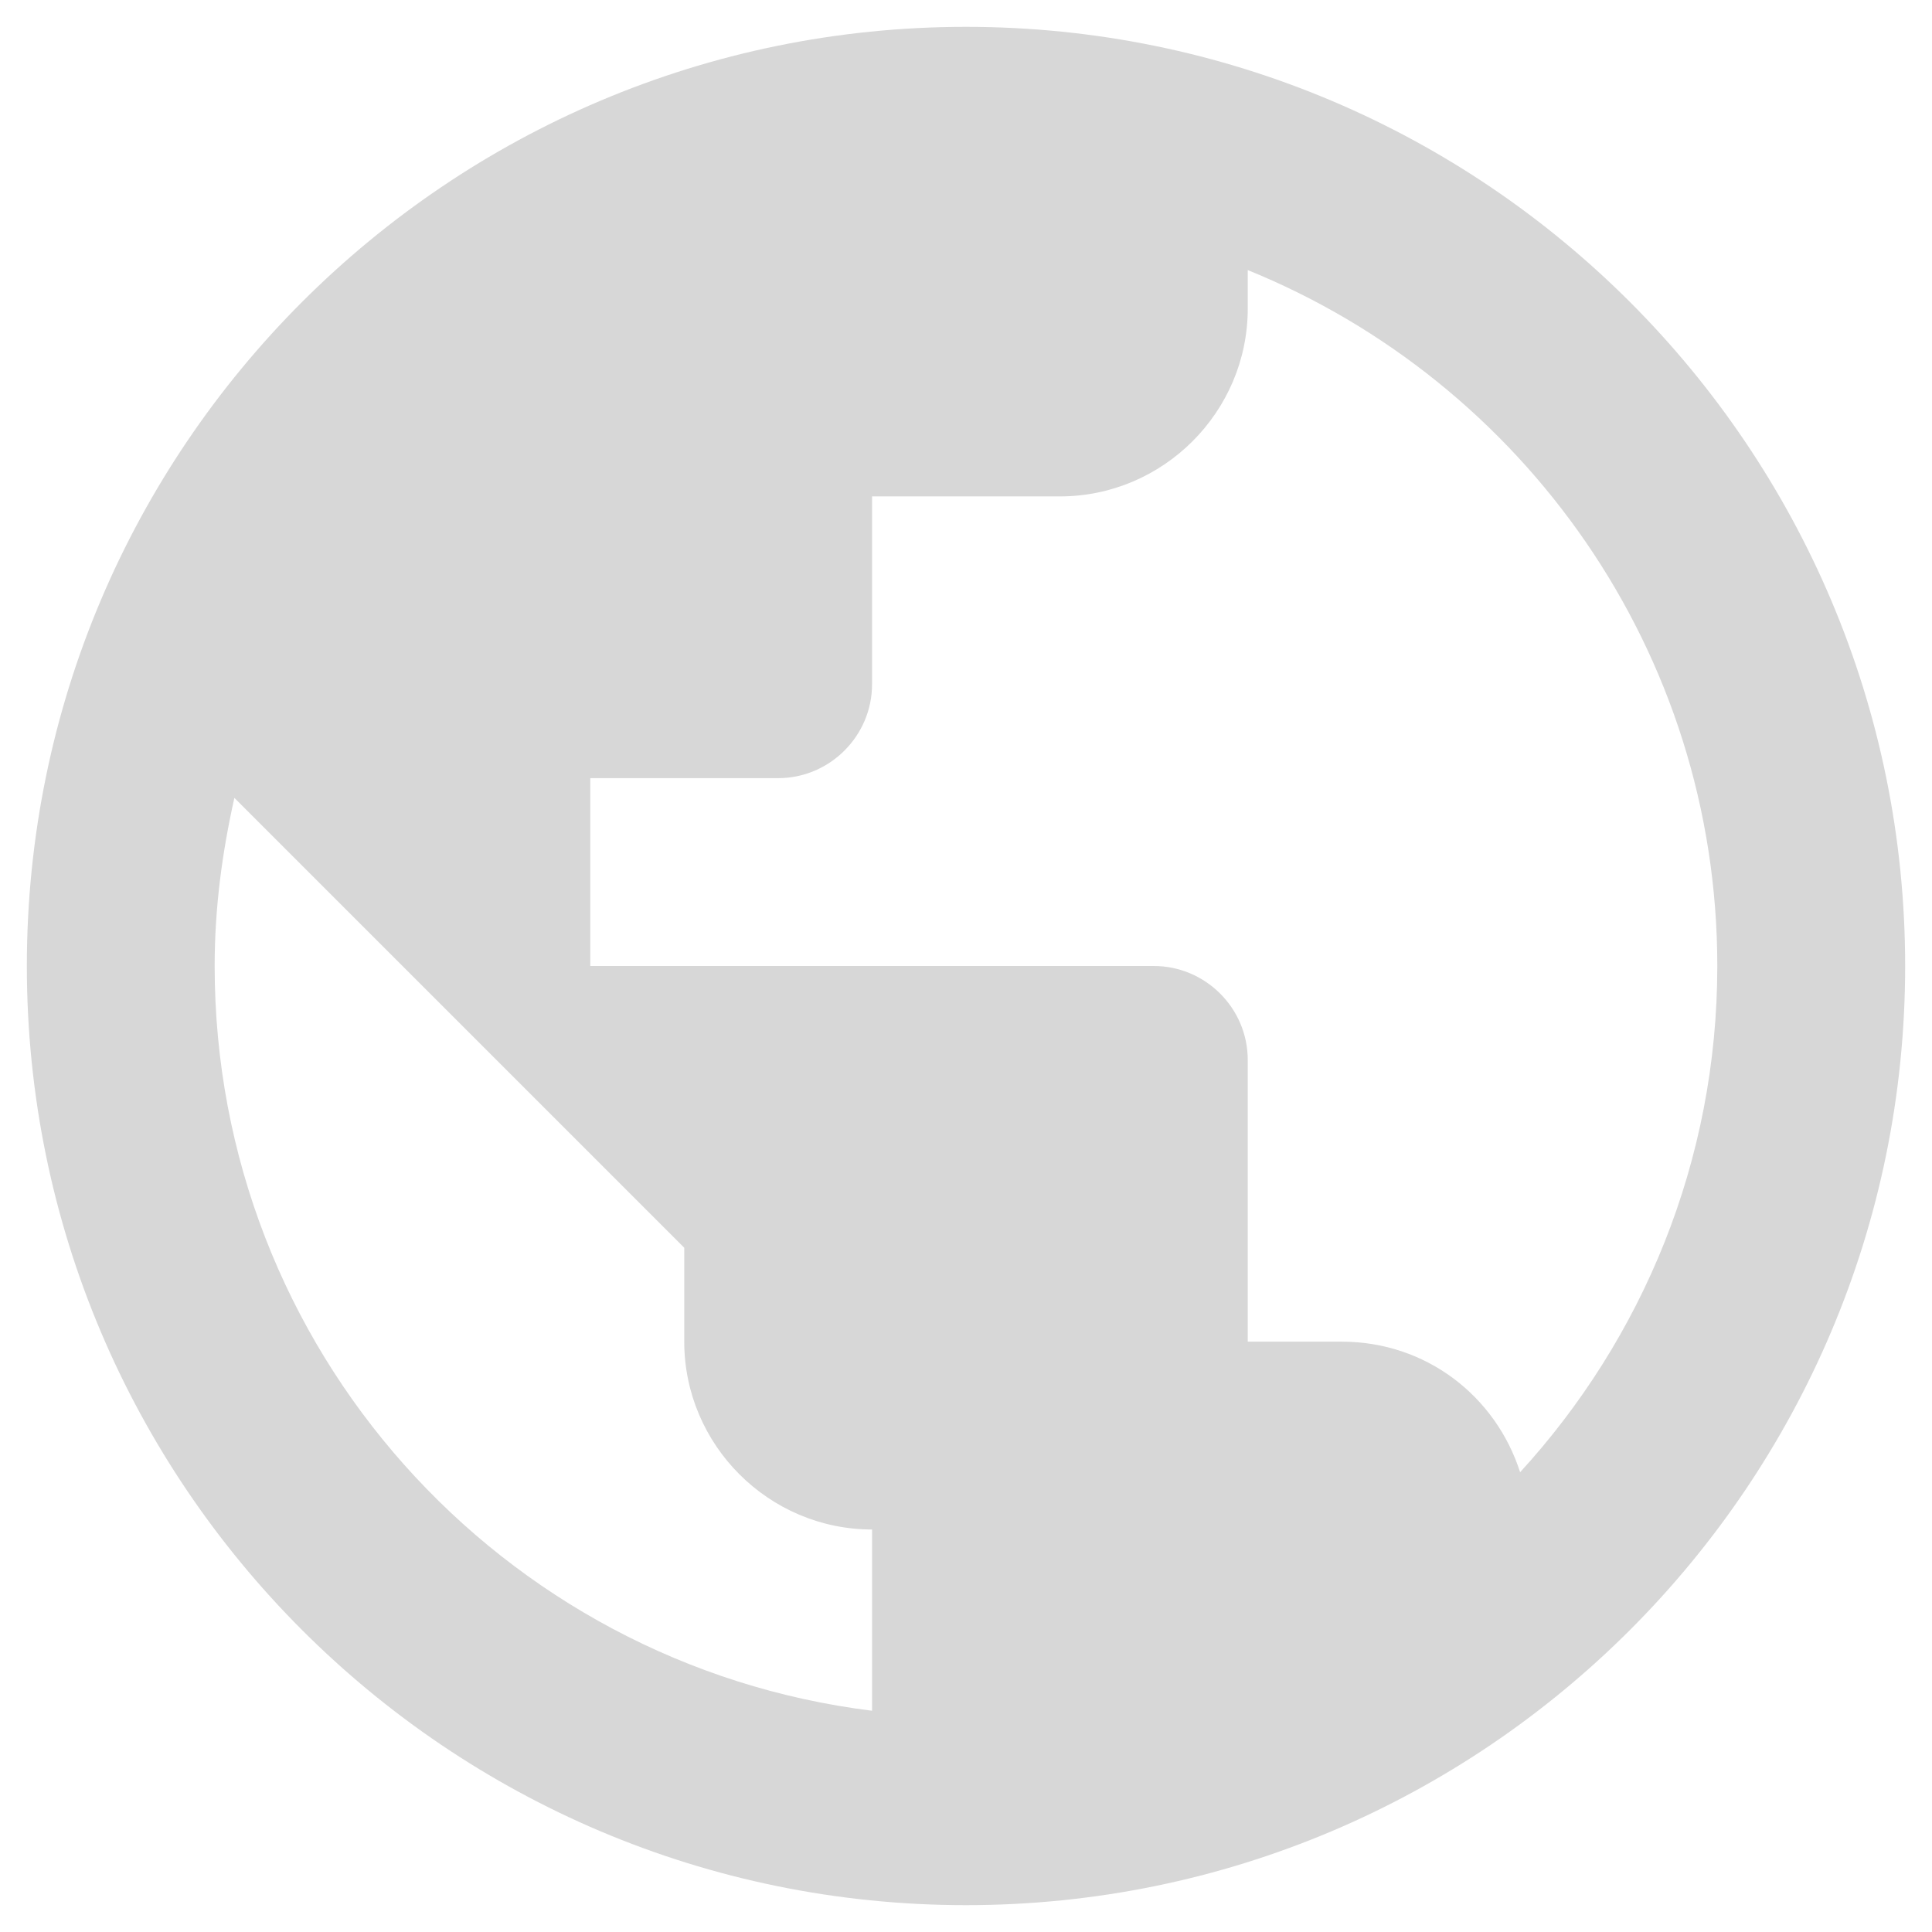
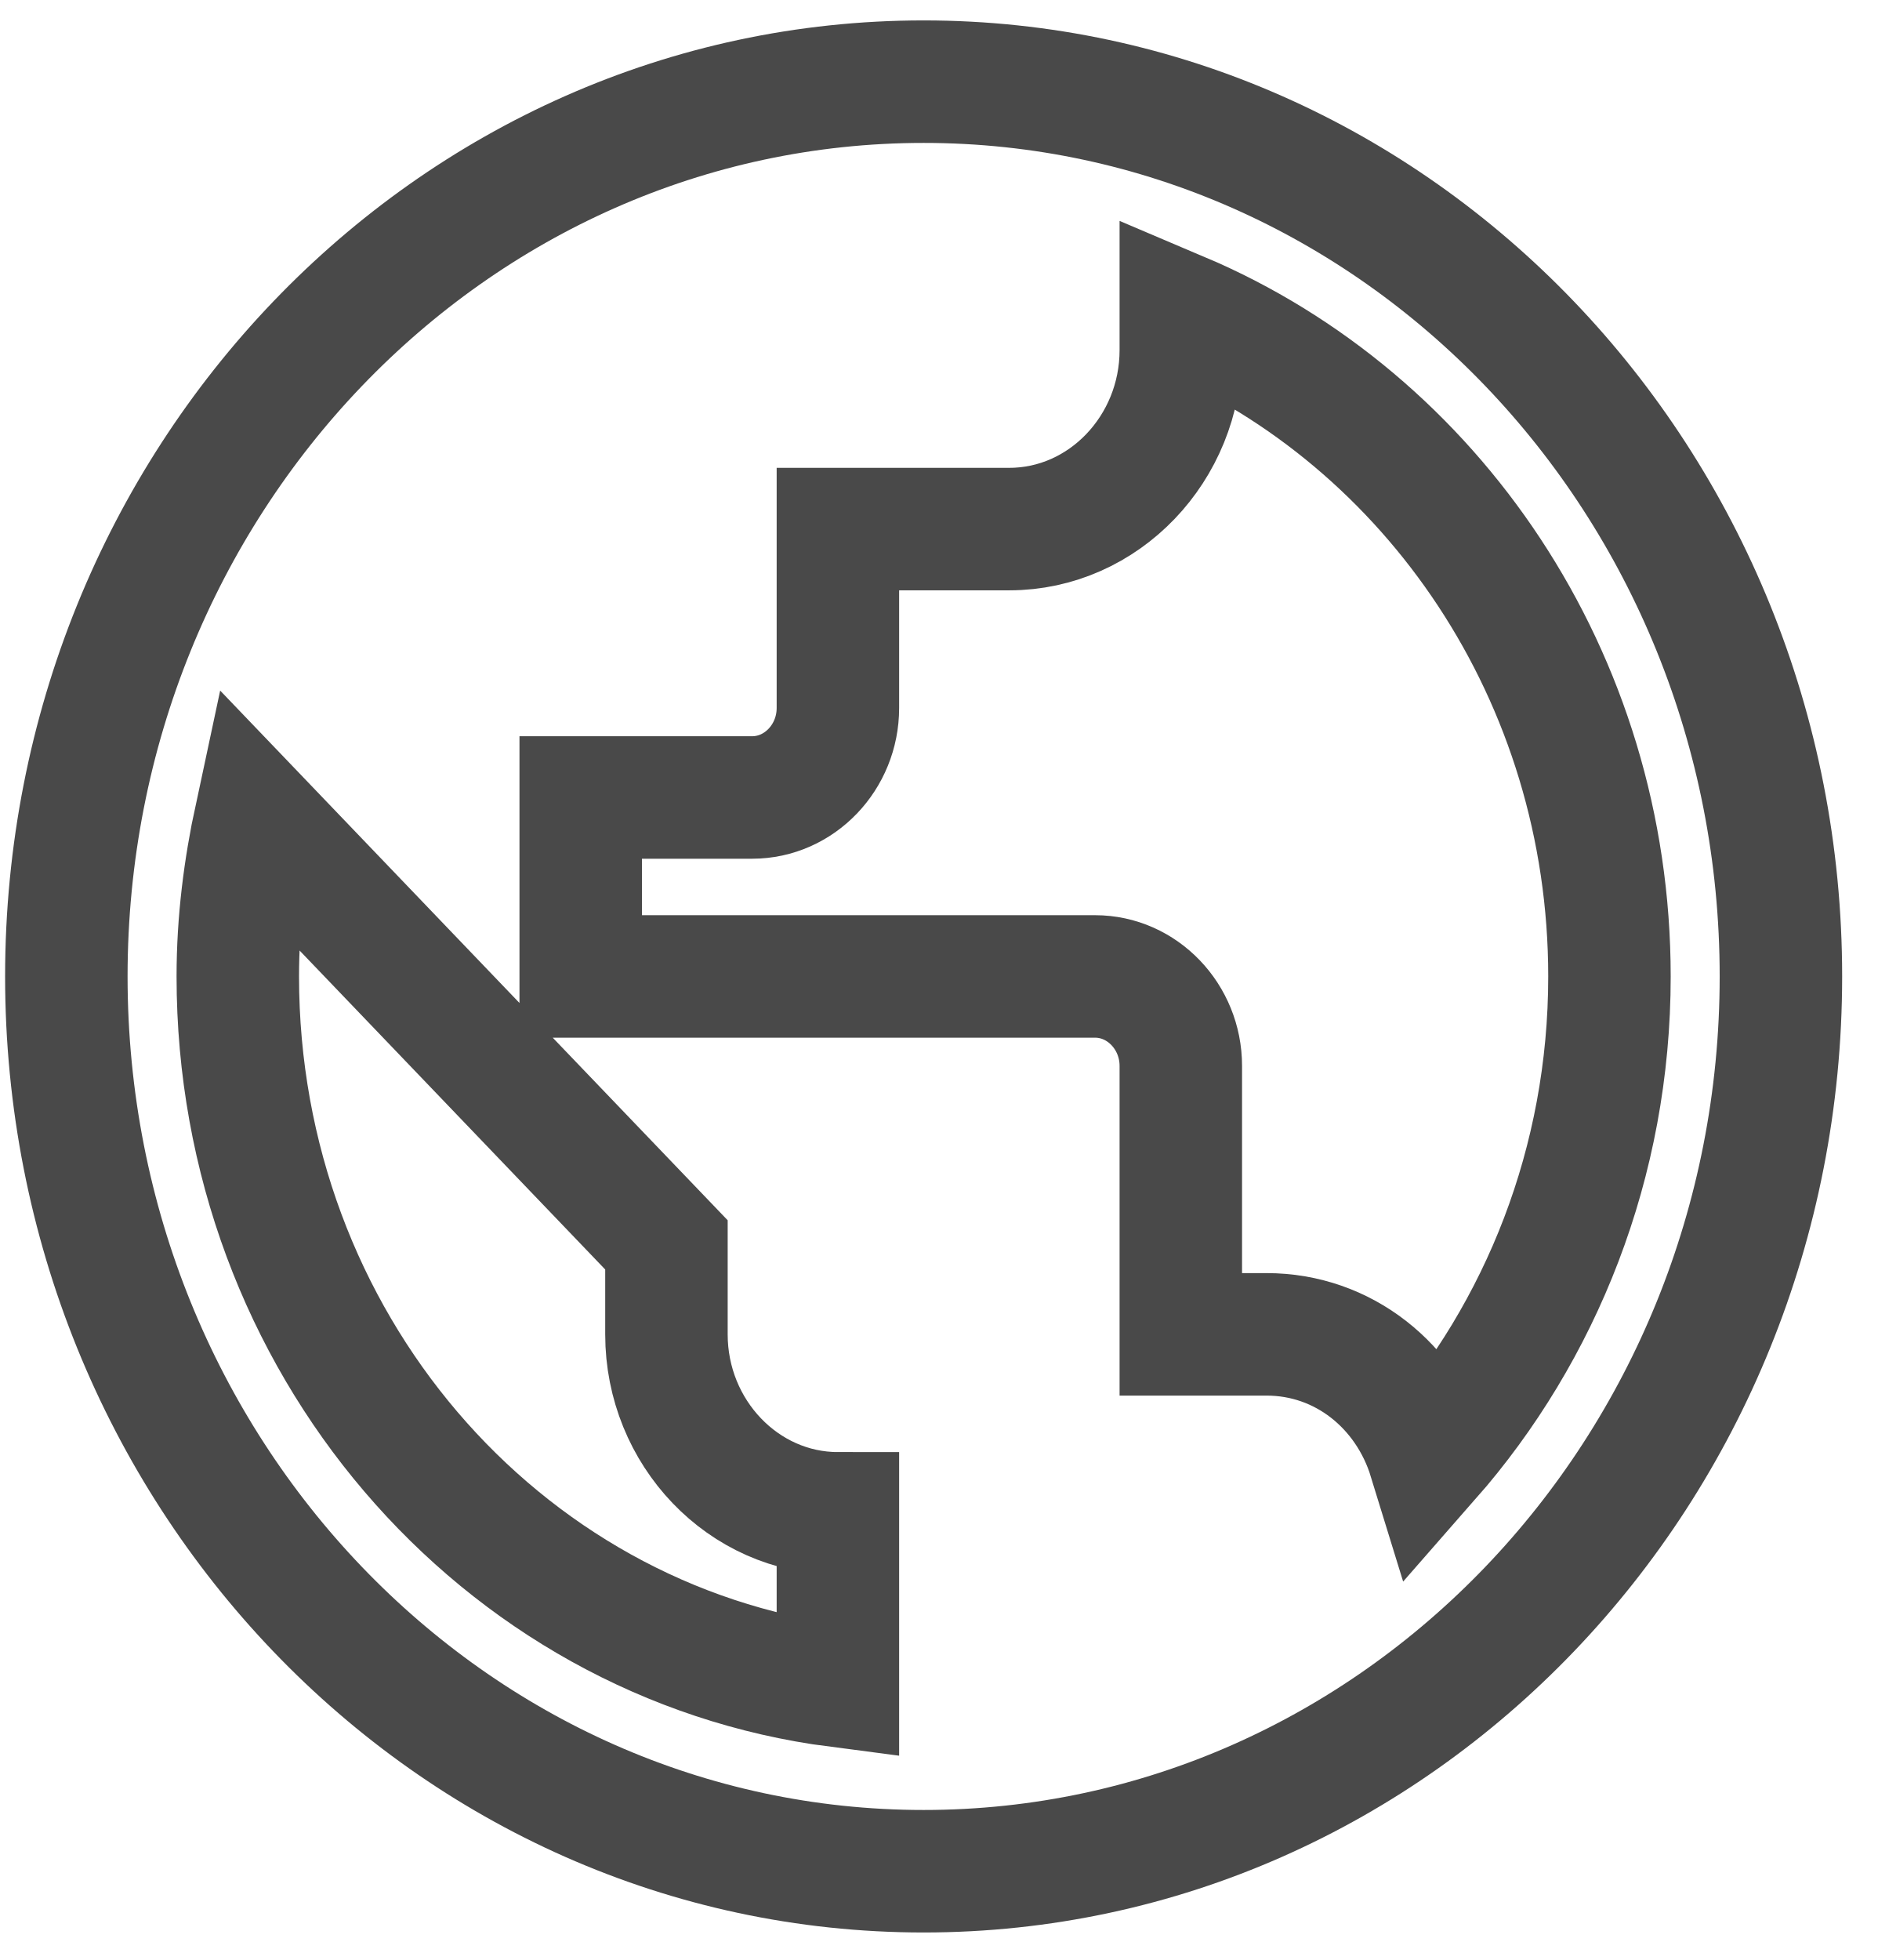
- <svg xmlns="http://www.w3.org/2000/svg" width="48" height="48" viewBox="0 0 48 48" fill="none">
-   <path d="M24 0.667C11.12 0.667 0.667 11.12 0.667 24C0.667 36.88 11.12 47.333 24 47.333C36.88 47.333 47.333 36.88 47.333 24C47.333 11.12 36.88 0.667 24 0.667ZM21.666 42.503C12.45 41.36 5.333 33.52 5.333 24C5.333 22.553 5.52 21.177 5.823 19.823L17 31V33.333C17 35.9 19.1 38 21.666 38V42.503ZM37.767 36.577C37.16 34.687 35.433 33.333 33.333 33.333H31V26.333C31 25.05 29.95 24 28.666 24H14.666V19.333H19.333C20.616 19.333 21.666 18.283 21.666 17V12.333H26.333C28.9 12.333 31 10.233 31 7.667V6.71C37.837 9.486 42.666 16.183 42.666 24C42.666 28.853 40.8 33.263 37.767 36.577Z" fill="#D7D7D7" />
+ <svg xmlns="http://www.w3.org/2000/svg" width="46" height="48" viewBox="0 0 46 48" fill="none">
+   <path d="M22.625 2C11.033 2 1.625 11.817 1.625 23.913C1.625 36.009 11.033 45.826 22.625 45.826C34.217 45.826 43.625 36.009 43.625 23.913C43.625 11.817 34.217 2 22.625 2ZM20.525 41.29C12.23 40.216 5.825 32.854 5.825 23.913C5.825 22.554 5.993 21.262 6.266 19.991L16.325 30.487V32.678C16.325 35.089 18.215 37.061 20.525 37.061V41.29ZM35.015 35.724C34.469 33.949 32.915 32.678 31.025 32.678H28.925V26.104C28.925 24.899 27.98 23.913 26.825 23.913H14.225V19.53H18.425C19.58 19.53 20.525 18.544 20.525 17.339V12.957H24.725C27.035 12.957 28.925 10.984 28.925 8.574V7.675C35.078 10.283 39.425 16.572 39.425 23.913C39.425 28.471 37.745 32.612 35.015 35.724Z" stroke="#494949" stroke-width="3" />
</svg>
